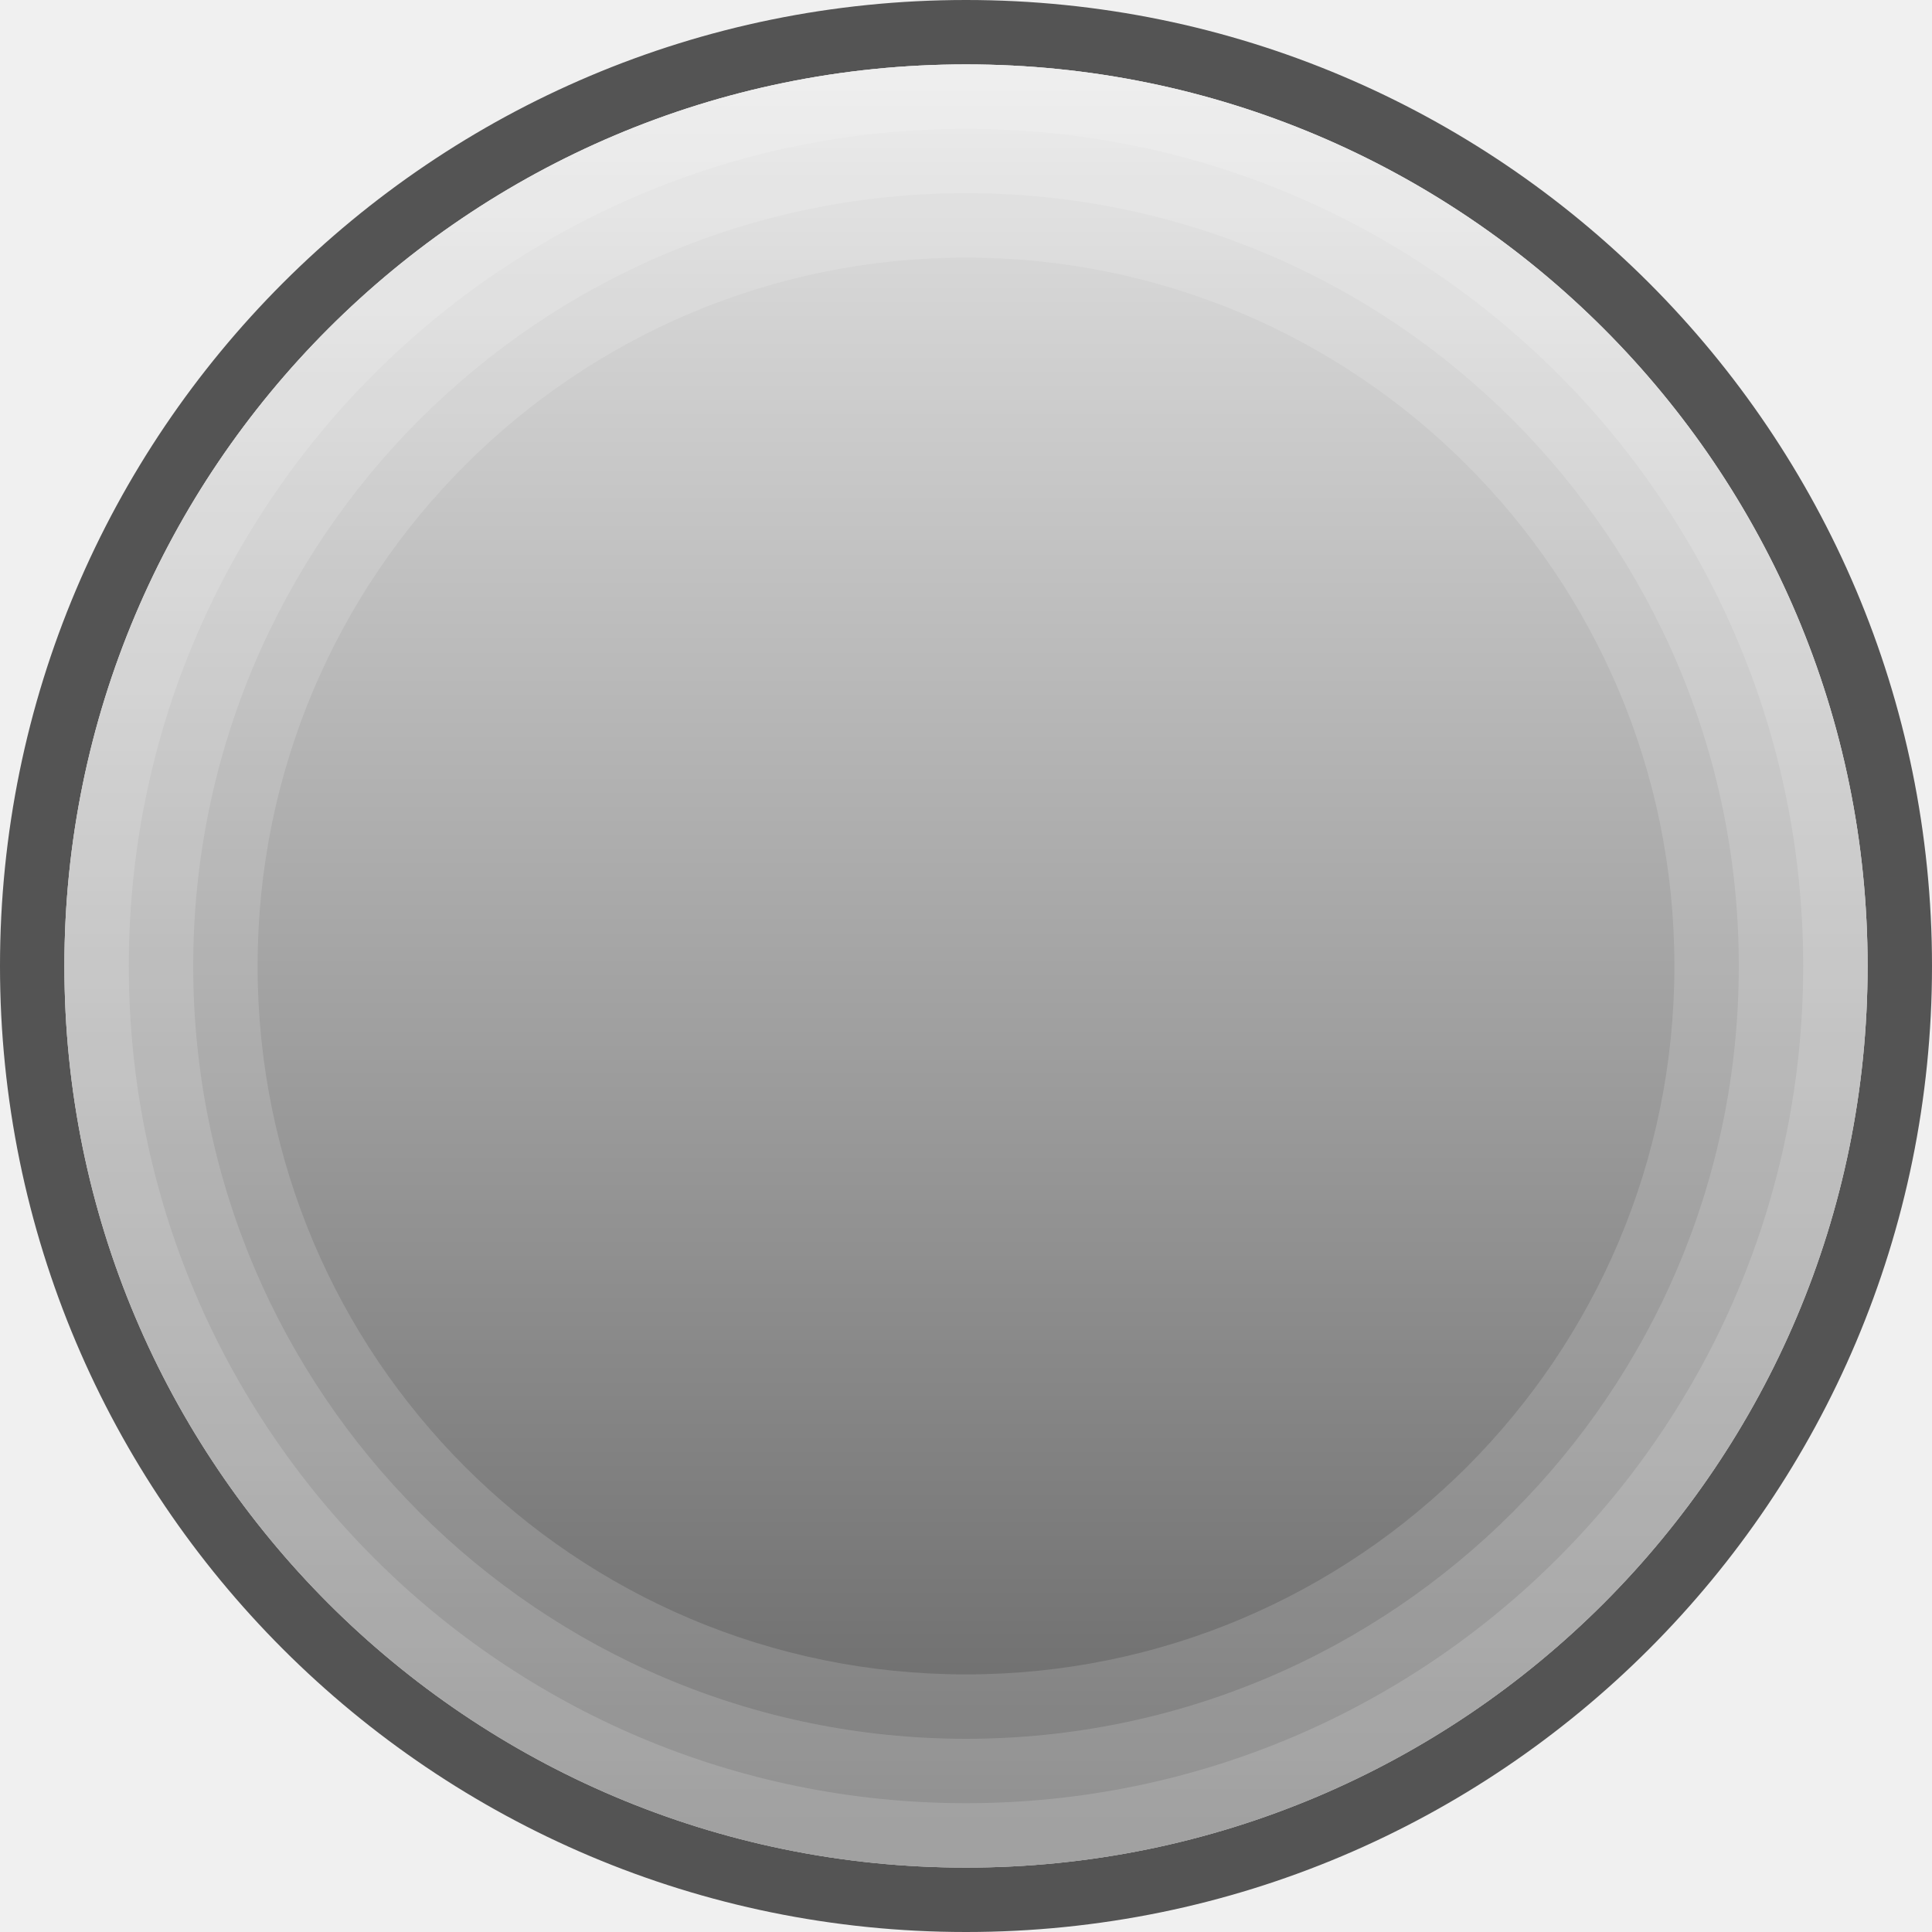
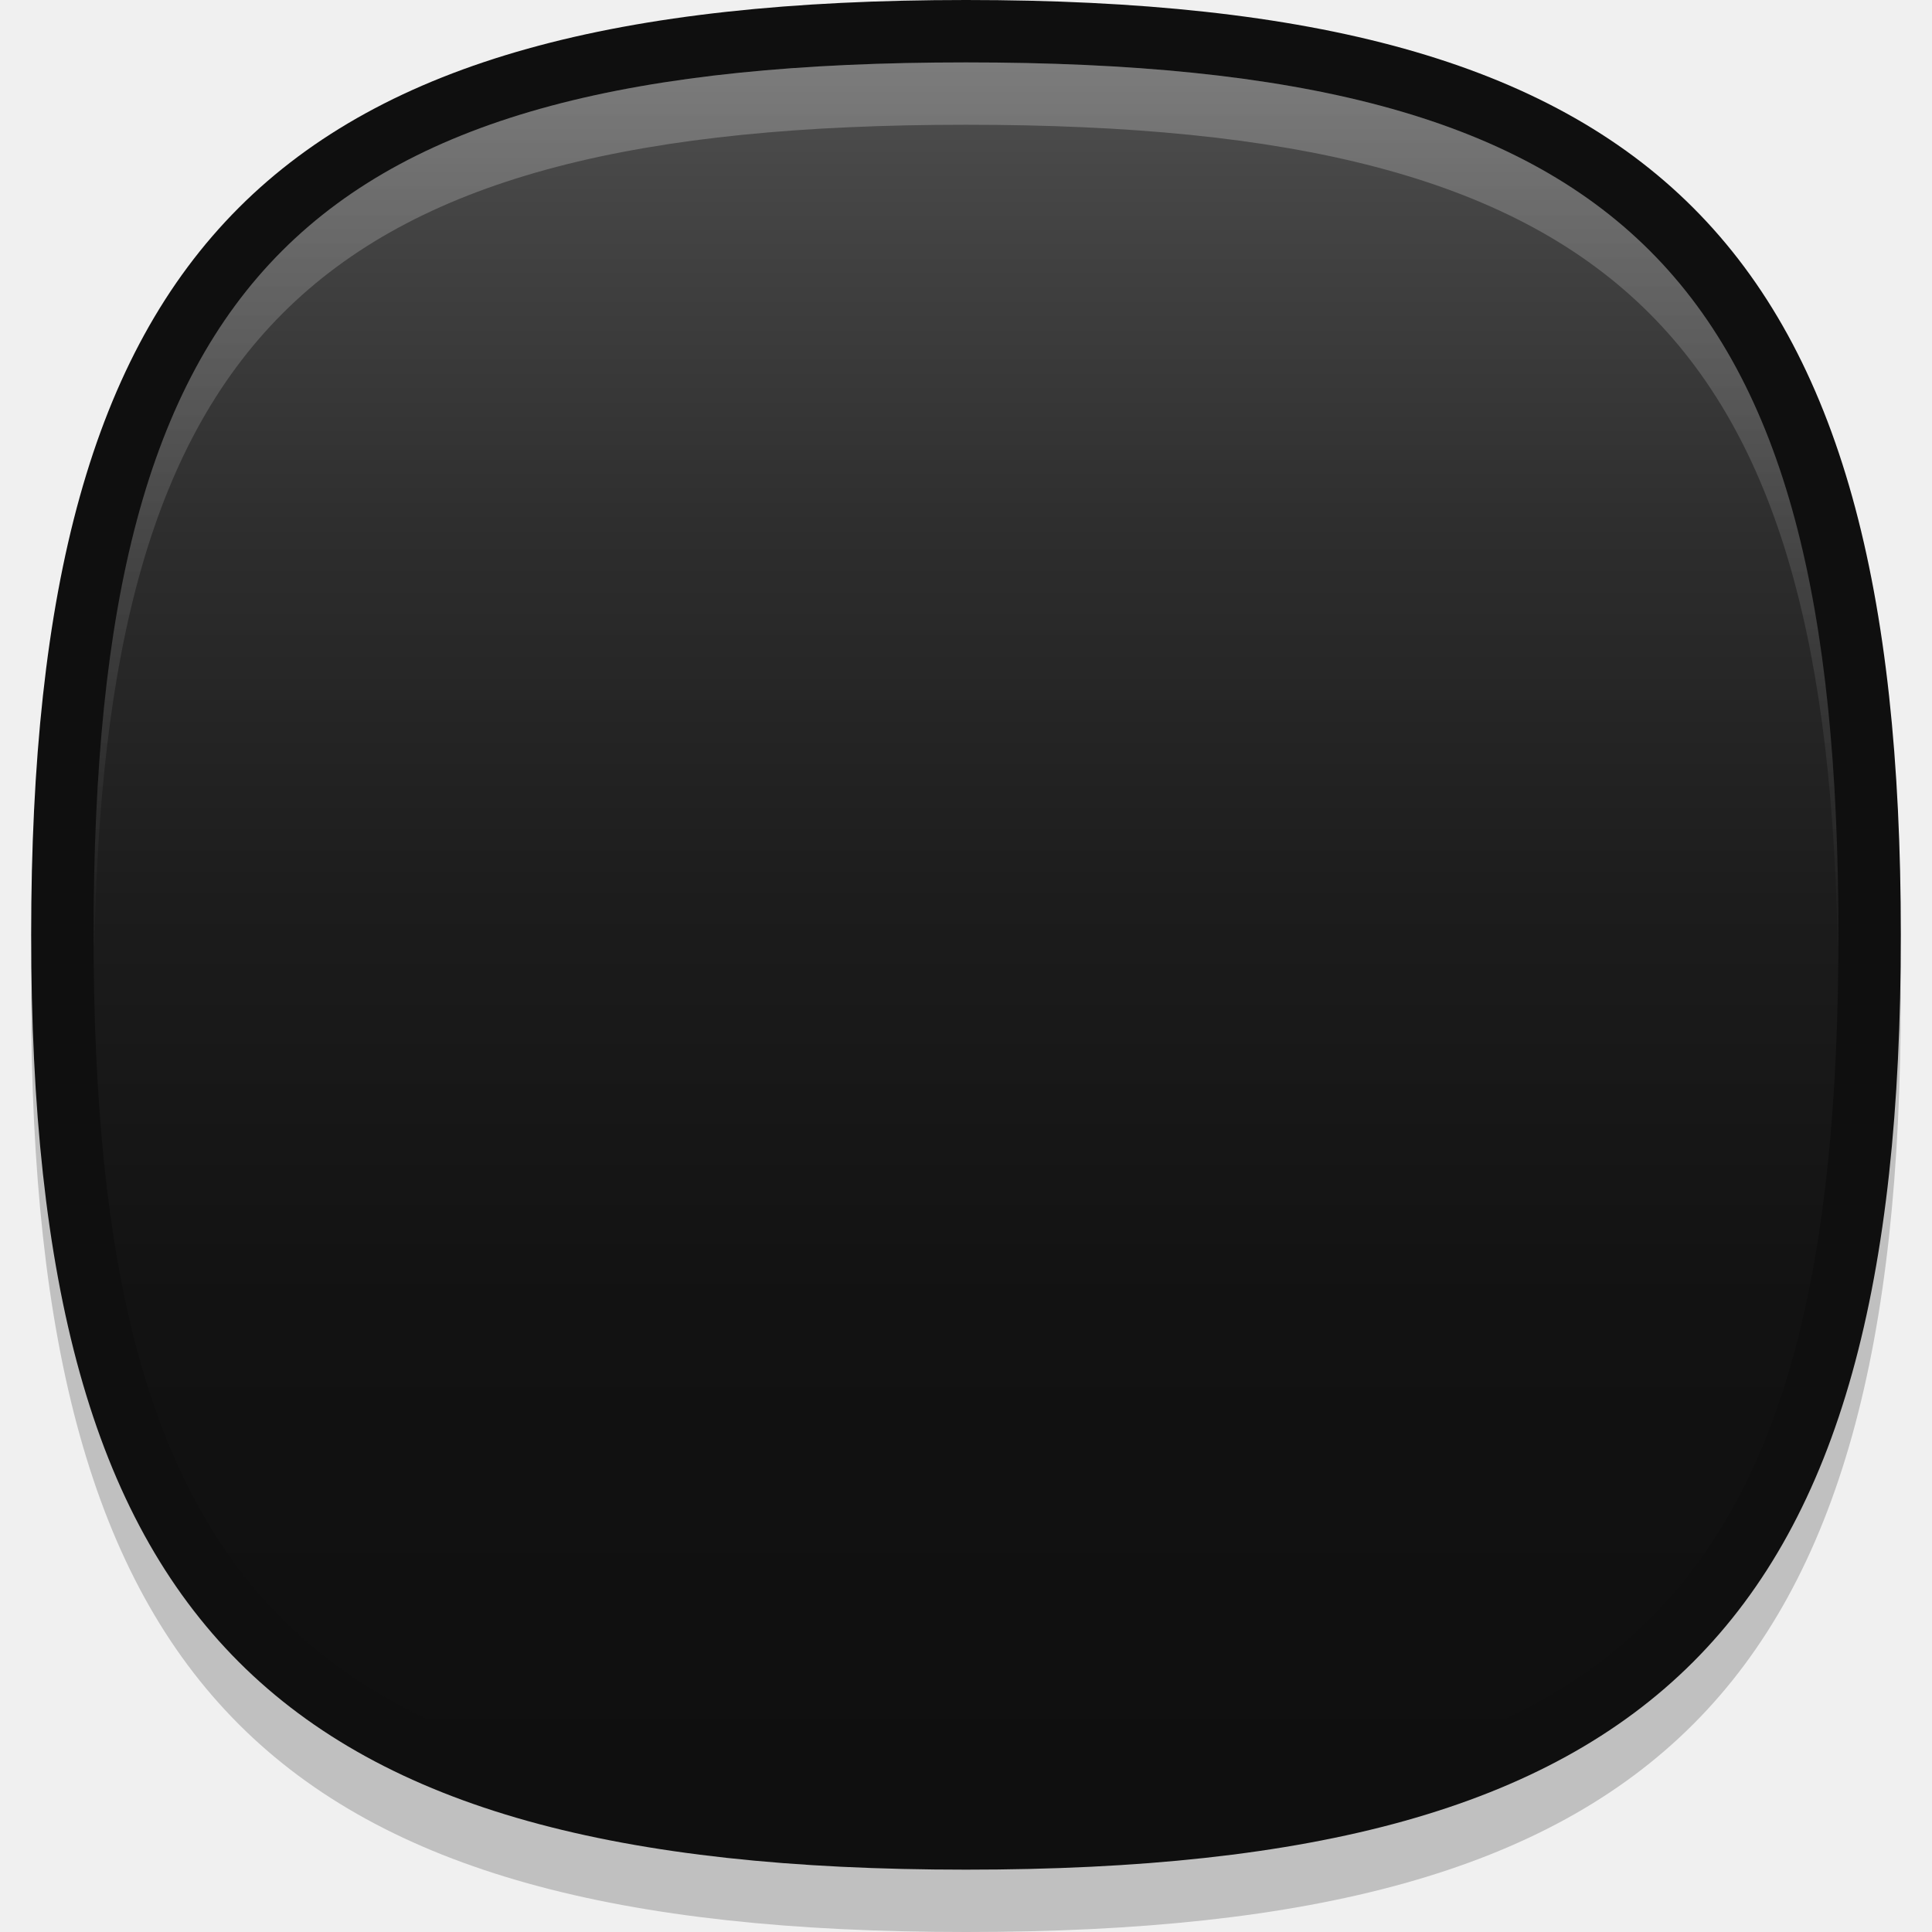
<svg xmlns="http://www.w3.org/2000/svg" baseProfile="tiny" height="30px" version="1.1" viewBox="0 0 30 30" width="30px" x="0px" y="0px">
-   <path d="M15,0C6.716,0,0,6.717,0,15c0,8.285,6.716,15,15,15s15-6.715,15-15  C30,6.717,23.284,0,15,0z M15,29C7.269,29,1,22.732,1,15C1,7.27,7.269,1,15,1s14,6.27,14,14C29,22.732,22.731,29,15,29z" fill-opacity="0.65" stroke-opacity="0.65" />
-   <circle cx="15" cy="15" fill="url(#SVGID_1_)" r="14" />
-   <path d="M15,1C7.268,1,1,7.268,1,15s6.268,14,14,14s14-6.268,14-14  S22.732,1,15,1z M15,26C8.926,26,4,21.074,4,15S8.926,4,15,4s11,4.926,11,11S21.074,26,15,26z" fill="#FFFFFF" fill-opacity="0.15" stroke-opacity="0.15" />
-   <path d="M15,1C7.268,1,1,7.268,1,15s6.268,14,14,14s14-6.268,14-14  S22.732,1,15,1z M15,27C8.373,27,3,21.627,3,15S8.373,3,15,3s12,5.373,12,12S21.627,27,15,27z" fill="#FFFFFF" fill-opacity="0.15" stroke-opacity="0.15" />
-   <path d="M15,1C7.268,1,1,7.268,1,15s6.268,14,14,14s14-6.268,14-14  S22.732,1,15,1z M15,28C7.82,28,2,22.18,2,15S7.82,2,15,2s13,5.82,13,13S22.18,28,15,28z" fill="#FFFFFF" fill-opacity="0.15" stroke-opacity="0.15" />
-   <defs>
-     <linearGradient gradientUnits="userSpaceOnUse" id="SVGID_1_" x1="14.999" x2="14.999" y1="0.667" y2="28.534">
-       <stop offset="0" style="stop-color:#E6E6E6" />
-       <stop offset="1" style="stop-color:#666666" />
-     </linearGradient>
-   </defs>
+   <path d="M29.516,15.484C29.516,26.239,25.754,30,15,30C4.244,30,0.484,26.239,0.484,15.484S4.244,0.969,15,0.969  C25.754,0.969,29.516,4.729,29.516,15.484z" fill-opacity="0.2" stroke-opacity="0.2" />
+   <path d="M29.516,14.515c0,10.757-3.762,14.517-14.516,14.517c-10.756,0-14.516-3.76-14.516-14.517  C0.484,3.762,4.244,0,15,0C25.754,0,29.516,3.762,29.516,14.515z" fill="#0F0F0F" />
+   <linearGradient gradientUnits="userSpaceOnUse" id="SVGID_1_" x1="14.999" x2="14.999" y1="0.969" y2="27.978">
+     <stop offset="0" style="stop-color:#505050" />
+     <stop offset="0.076" style="stop-color:#454545" />
+     <stop offset="0.274" style="stop-color:#2D2D2D" />
+     <stop offset="0.484" style="stop-color:#1C1C1C" />
+     <stop offset="0.714" style="stop-color:#121212" />
+     <stop offset="1" style="stop-color:#0F0F0F" />
+   </linearGradient>
+   <path d="M15,28.063c-10.258,0-13.547-3.291-13.547-13.549C1.453,4.258,4.742,0.969,15,0.969  s13.547,3.289,13.547,13.546C28.547,24.772,25.258,28.063,15,28.063z" fill="url(#SVGID_1_)" />
+   <linearGradient gradientUnits="userSpaceOnUse" id="SVGID_2_" x1="14.999" x2="14.999" y1="1.06" y2="15.209">
+     <stop offset="0" style="stop-color:#FFFFFF" />
+     <stop offset="1" style="stop-color:#FFFFFF;stop-opacity:0" />
+   </linearGradient>
+   <path d="M15,1.937c10.089,0,13.432,3.198,13.54,13.063c0.002-0.165,0.007-0.315,0.007-0.484  C28.547,4.258,25.258,0.969,15,0.969S1.453,4.258,1.453,14.515c0,0.169,0.007,0.319,0.009,0.484C1.568,5.135,4.911,1.937,15,1.937z" fill="url(#SVGID_2_)" fill-opacity="0.25" stroke-opacity="0.25" />
+   <rect fill="none" height="30" width="30" />
</svg>
